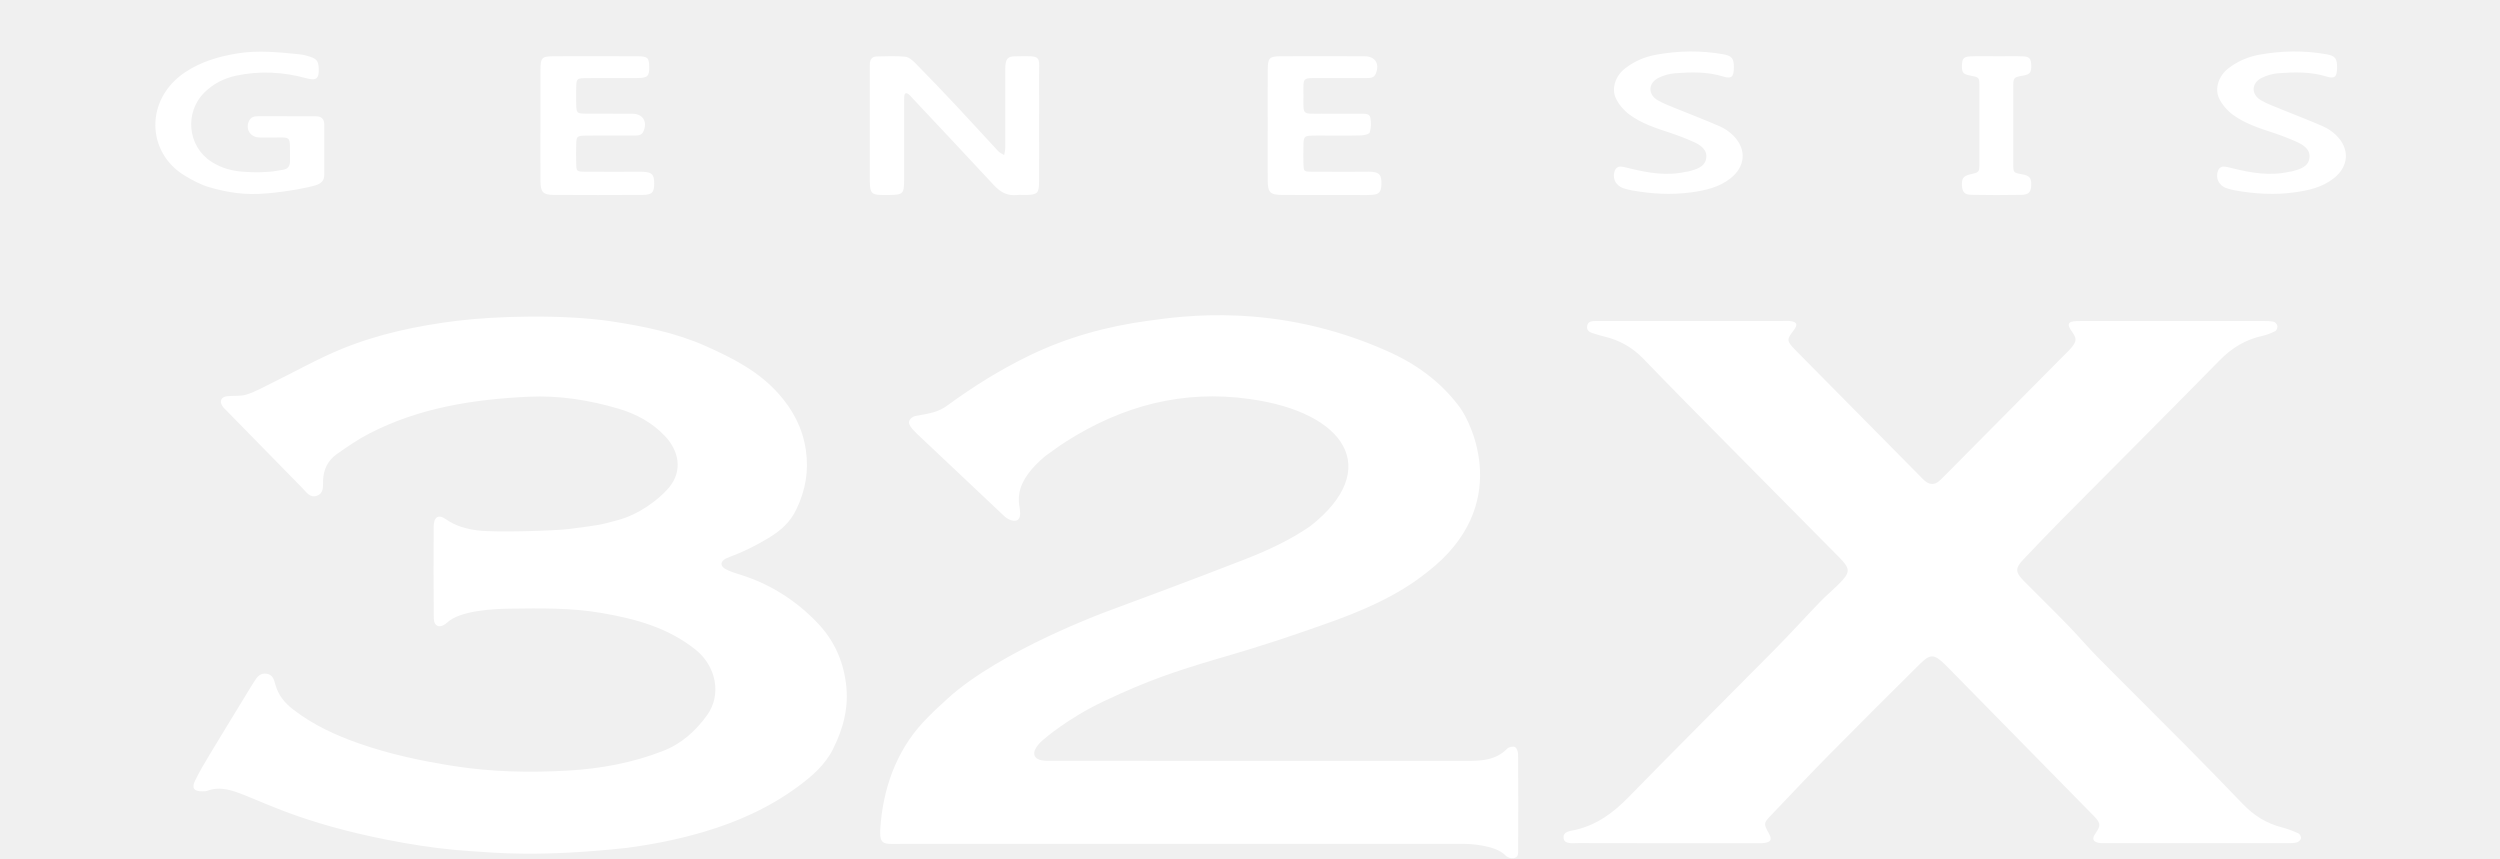
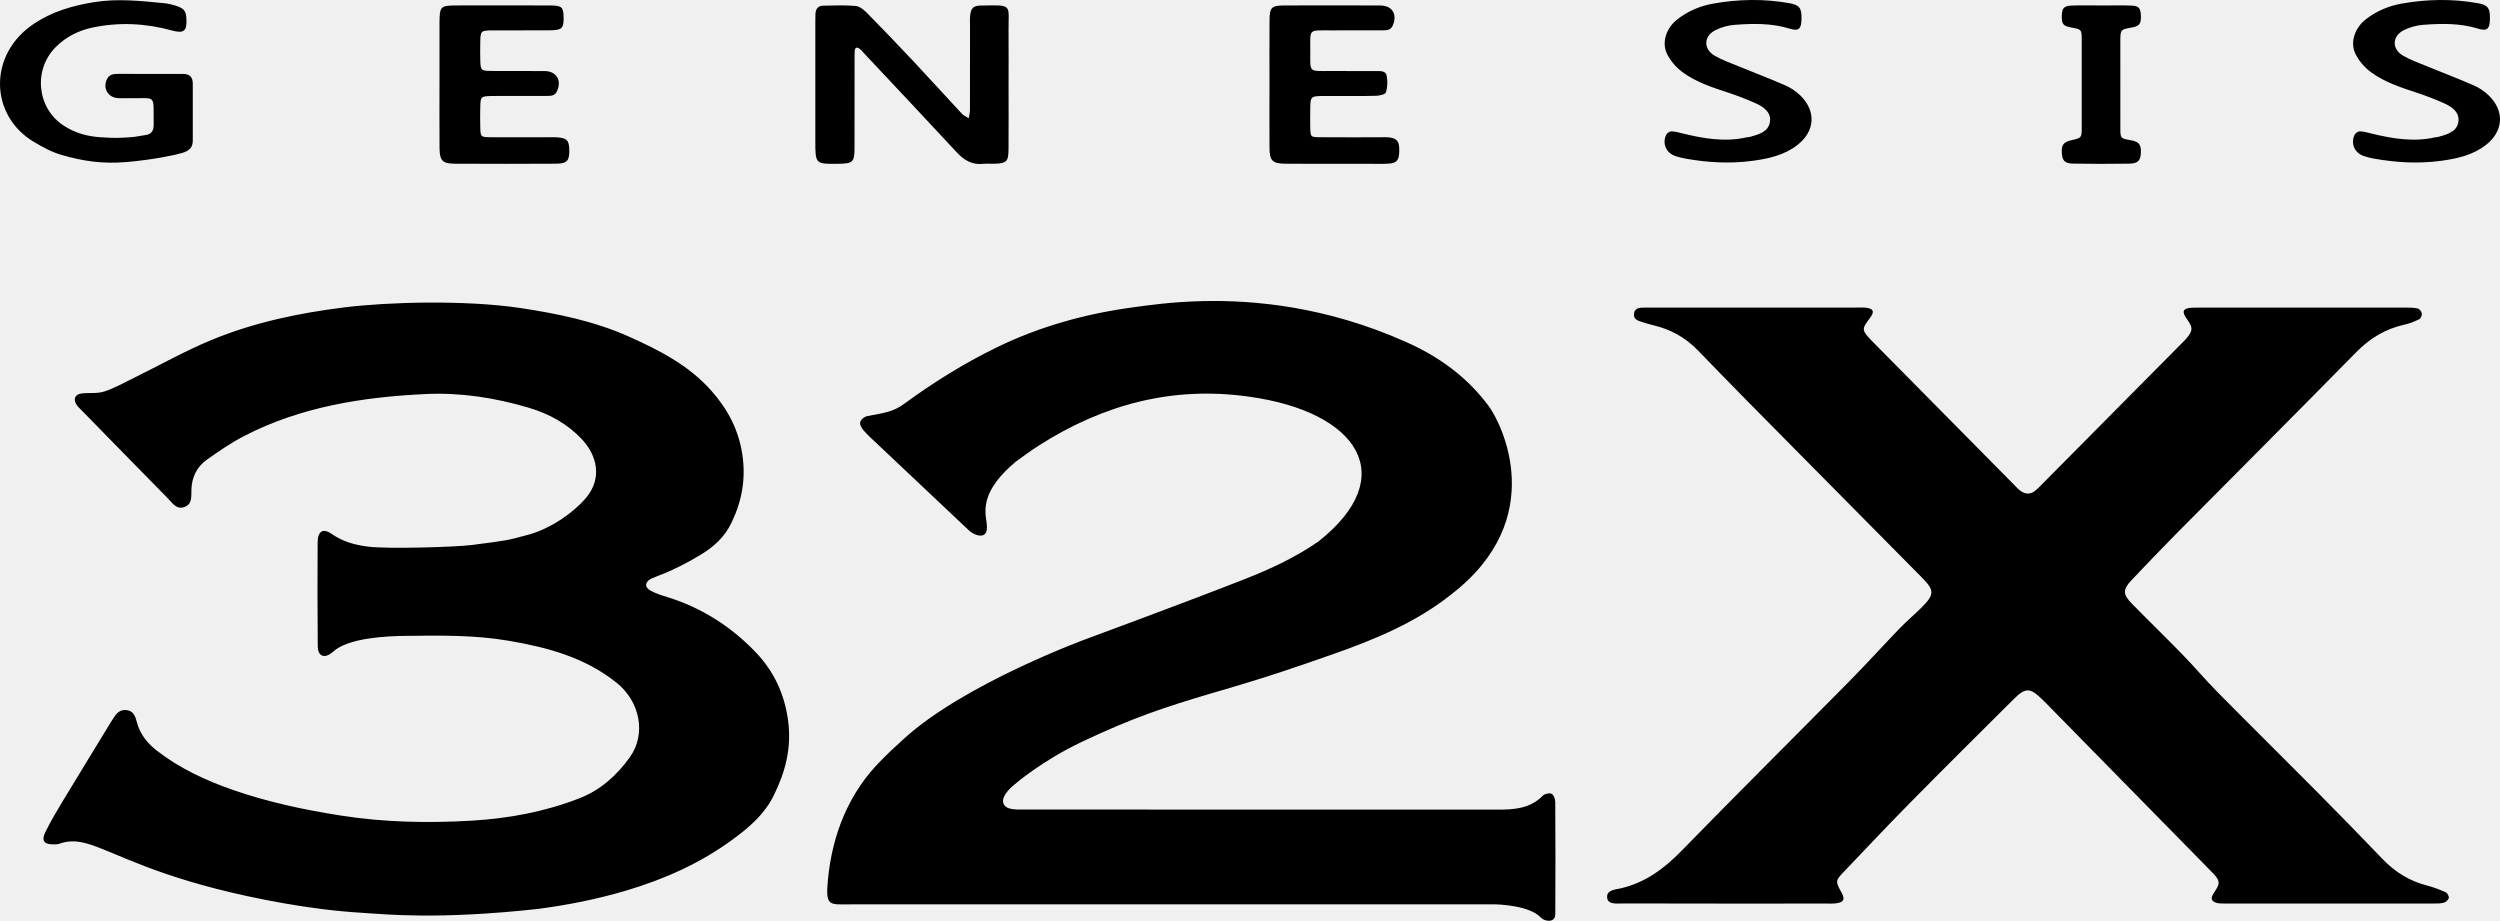
- <svg xmlns="http://www.w3.org/2000/svg" height="194.629" width="566.929">
-   <g fill="#fff">
-     <path d="M235.634 28.608c0 4.249.023 8.497-.009 12.745-.019 2.431-.391 2.779-2.778 2.858-.754.026-1.518-.061-2.264.017-2.171.227-3.76-.682-5.208-2.246-6.147-6.639-12.359-13.217-18.548-19.817-.257-.274-.495-.577-.79-.804-.486-.375-.897-.287-.966.373-.067.654-.04 1.319-.04 1.98-.002 5.758.011 11.517-.006 17.275-.009 2.93-.293 3.187-3.268 3.227-4.516.061-4.517.061-4.518-4.532V16.461c0-.661-.005-1.322.017-1.982.032-.984.5-1.656 1.527-1.675 2.169-.042 4.353-.145 6.503.06.811.078 1.664.822 2.295 1.463a547.99 547.99 0 0 1 9.207 9.588c3.223 3.436 6.38 6.934 9.595 10.378.351.376.886.58 1.336.863.084-.536.24-1.071.242-1.607.018-5.569.01-11.139.011-16.709 0-.661-.042-1.326.02-1.981.143-1.522.592-2.055 2.105-2.082 6.506-.114 5.488-.327 5.532 5.069.029 3.588.006 7.175.005 10.762zM65.123 26.365h6.509c1.274 0 1.906.631 1.905 1.909-.003 3.773.002 7.546 0 11.32-.001 1.461-.741 2.063-2.176 2.492-1.435.43-5.864 1.337-10.829 1.771s-8.795-.173-13.031-1.387c-1.953-.56-3.82-1.573-5.58-2.627-8.726-5.224-9.135-17.327.058-23.458 3.592-2.396 7.572-3.568 11.829-4.267 4.734-.778 9.369-.271 14.04.189.834.082 1.672.29 2.47.553 1.539.508 1.9 1.057 1.962 2.696.087 2.319-.571 2.805-2.866 2.175-5.256-1.444-10.581-1.705-15.907-.562-2.693.578-5.141 1.815-7.147 3.8-4.566 4.518-3.834 12.207 1.559 15.691 2.246 1.451 4.702 2.139 7.446 2.298 2.74.159 3.197.159 5.942-.029.926-.063 1.845-.294 2.772-.412 1.285-.165 1.706-.907 1.688-2.147-.095-6.195.709-5.074-4.998-5.188-.754-.015-1.516.054-2.262-.029-1.907-.211-2.864-2.033-2.026-3.753.444-.911 1.242-1.051 2.134-1.046 2.17.01 4.339.003 6.509.003l-.001.008zm57.435 1.756c0-3.966-.01-7.934.002-11.9.011-3.258.193-3.458 3.31-3.466 6.233-.015 12.467-.024 18.7.006 2.303.011 2.605.328 2.651 2.308.05 2.187-.32 2.604-2.616 2.626-3.777.037-7.556-.004-11.333.016-2.562.015-2.569.037-2.611 2.475a74.111 74.111 0 0 0 .003 3.4c.059 2.092.118 2.17 2.323 2.19 3.494.031 6.989-.02 10.483.02 2.348.026 3.42 1.852 2.432 4.017-.45.984-1.341.917-2.181.921-2.928.016-5.856.008-8.784.008-.661 0-1.323-.015-1.983.003-2.185.06-2.239.101-2.291 2.228a79.453 79.453 0 0 0 0 3.966c.047 1.953.064 1.988 2.133 2.003 3.778.027 7.555.007 11.333.007.566 0 1.134-.024 1.7.007 2.029.11 2.5.595 2.523 2.552.024 2.124-.446 2.68-2.658 2.692-6.705.039-13.411.038-20.117.001-2.406-.013-2.986-.614-3.009-3.048-.039-4.342-.01-8.687-.01-13.032zm164.923.029c0-4.155-.024-8.312.009-12.467.021-2.555.391-2.916 2.992-2.925a2266.15 2266.15 0 0 1 18.982.003c2.414.011 3.455 1.711 2.521 3.959-.416 1.003-1.293.979-2.144.979-3.399.012-6.801.002-10.2.008-4.527.009-4.046-.385-4.056 4.15-.013 4.318-.354 3.917 3.994 3.927 3.021.006 6.045-.006 9.065.009.841.004 1.933-.103 2.126.934.2 1.065.168 2.264-.143 3.29-.121.4-1.27.672-1.959.69-2.83.077-5.666.034-8.498.035-.565 0-1.135-.004-1.699 0-2.861.022-2.866.022-2.893 2.767-.011 1.228-.035 2.457.008 3.684.062 1.665.093 1.728 1.817 1.744 3.966.037 7.933.011 11.899.013.66 0 1.328-.048 1.98.029 1.607.189 2.038.825 1.985 2.784-.047 1.728-.478 2.309-2.063 2.419-1.41.099-2.832.033-4.248.033-5.385.002-10.769.019-16.149-.007-2.78-.014-3.31-.542-3.326-3.308-.023-4.25 0-8.5 0-12.75zM393.19 15.429c-.035 1.989-.528 2.503-2.38 1.932-3.604-1.113-7.264-1.025-10.928-.752a10.48 10.48 0 0 0-3.762 1.039c-2.391 1.181-2.479 3.761-.176 5.097 1.455.844 3.072 1.413 4.639 2.056 3.131 1.287 6.299 2.48 9.396 3.839a10.176 10.176 0 0 1 3.023 2.043c3.231 3.204 2.752 7.135-.559 9.75-2.615 2.067-5.75 2.756-8.929 3.191-4.485.613-8.968.356-13.418-.442a14.977 14.977 0 0 1-1.911-.484c-1.85-.594-2.701-2.418-1.904-4.204.152-.342.688-.723 1.043-.722.731.002 1.469.225 2.192.402 4.229 1.037 8.474 1.774 12.825.777.184-.042.382-.021.563-.071 1.754-.486 3.744-.982 4.022-3.043.26-1.925-1.351-2.988-2.954-3.692a58.153 58.153 0 0 0-5.24-2.028c-3.227-1.061-6.482-2.104-9.229-4.14-1.237-.917-2.362-2.23-3.037-3.609-1.118-2.285-.118-5.136 2.003-6.81 2.116-1.67 4.554-2.7 7.172-3.167 5.036-.897 10.099-.987 15.155-.08 1.974.353 2.433.938 2.394 3.118zm136.792 0c-.035 1.989-.527 2.503-2.381 1.932-3.602-1.113-7.262-1.025-10.928-.752a10.475 10.475 0 0 0-3.76 1.039c-2.391 1.181-2.48 3.761-.176 5.097 1.455.844 3.07 1.413 4.639 2.056 3.129 1.287 6.299 2.48 9.395 3.839a10.15 10.15 0 0 1 3.023 2.043c3.232 3.204 2.754 7.135-.557 9.75-2.617 2.067-5.75 2.756-8.93 3.191-4.484.613-8.969.356-13.418-.442a14.962 14.962 0 0 1-1.91-.484c-1.85-.594-2.701-2.418-1.904-4.204.15-.342.686-.723 1.043-.722.73.002 1.469.225 2.191.402 4.229 1.037 8.475 1.774 12.826.777.184-.042.381-.021.561-.071 1.754-.486 3.746-.982 4.023-3.043.262-1.925-1.352-2.988-2.953-3.692a58.269 58.269 0 0 0-5.24-2.028c-3.229-1.061-6.484-2.104-9.229-4.14-1.238-.917-2.363-2.23-3.037-3.609-1.117-2.285-.119-5.136 2.002-6.81 2.117-1.67 4.555-2.7 7.172-3.167 5.037-.897 10.1-.987 15.158-.08 1.97.353 2.429.938 2.39 3.118zm-77.107-2.663c1.98 0 3.965-.065 5.941.021 1.416.062 1.756.533 1.813 1.979.064 1.616-.291 2.097-1.73 2.355-2.326.417-2.35.417-2.355 2.749-.012 5.754-.012 11.509.002 17.263.004 2.036.029 2.036 2.035 2.396 1.652.296 2.09.818 2.047 2.443-.041 1.567-.561 2.187-2.264 2.216-3.771.066-7.547.065-11.318-.008-1.545-.03-2.039-.634-2.129-2.062-.102-1.636.328-2.223 1.898-2.584 2.02-.464 2.051-.464 2.057-2.468.018-5.849.018-11.697 0-17.546-.008-2.004-.043-2.004-2.146-2.396-1.533-.286-1.852-.682-1.811-2.281.037-1.568.396-2.007 2.018-2.067 1.98-.072 3.965-.017 5.943-.017l-.001.007zM341.373 193.968c-2.26-2.385-8.34-2.6-9.285-2.6-42.588 0-85.174-.002-127.765.002-4.329 0-5.108.532-4.578-4.957.868-8.979 4.167-17.322 10.688-23.765 1.249-1.271 1.666-1.7 4.52-4.287 12.092-10.957 36.182-19.743 36.182-19.743s20.159-7.443 31.479-11.898c5.085-2 10.05-4.309 14.578-7.444 16.42-12.944 7.894-25.789-13.755-28.782-15.163-2.17-28.978 1.533-41.748 9.677-1.667 1.064-3.074 2.125-4.684 3.281-2.856 2.414-5.307 5.229-5.836 8.34-.286 1.68-.013 2.838.021 3.112.108.871.375 2.251-.272 2.884-.778.76-2.394-.002-3.111-.681-6.58-6.219-13.172-12.424-19.759-18.636-.412-.389-1.173-1.221-1.173-1.221s-.72-.834-.745-1.406c-.029-.644.604-1.249 1.36-1.485 3.589-.661 5.245-.873 7.399-2.448 5.797-4.237 11.855-8.025 18.325-11.18 8.651-4.219 17.747-6.726 27.272-8.01 7.325-.988 28.84-4.338 53.973 6.837 6.629 2.907 12.313 7.024 16.597 12.831 2.536 3.437 12.095 22.281-7.382 37.333-6.963 5.588-15.275 9.039-23.674 11.972-7.188 2.51-12.465 4.396-24.227 7.794-8.931 2.658-15.342 4.736-25.563 9.585-8.129 3.856-13.465 8.543-13.465 8.543s-2.662 2.053-2.147 3.659c.446 1.394 2.668 1.254 3.975 1.257 31.445.02 62.892.014 94.337.016 3.254 0 6.408-.229 8.893-2.784.361-.373 1.318-.574 1.75-.357.414.207.703 1.061.707 1.633.049 7.365.051 14.893.008 22.258-.006.715-.241.971-.596 1.178-.538.313-1.678.147-2.299-.508zm-234.273-.926c-5.159-.315-10.332-.979-15.427-1.879-20.739-3.656-30.385-8.554-36.174-10.826-2.766-1.086-5.47-2.114-8.476-1.012-.343.127-.745.12-1.121.127-1.911.021-2.496-.722-1.666-2.427.989-2.032 2.148-3.985 3.317-5.926 3.167-5.252 6.376-10.479 9.57-15.717.147-.24.315-.471.46-.715.651-1.09 1.366-2.1 2.858-1.891 1.403.197 1.706 1.354 2 2.451.642 2.387 2.099 4.166 4.016 5.647 4.536 3.511 9.659 5.873 15.033 7.748 6.969 2.431 14.143 3.953 21.429 5.097 8.627 1.354 17.299 1.526 25.961 1.024 7.342-.427 14.576-1.752 21.498-4.457 4.213-1.646 7.409-4.552 9.968-8.103 3.395-4.711 2.004-11.188-2.622-14.871-6.284-5.002-13.592-6.979-21.333-8.309-6.96-1.193-13.912-1.065-20.879-.975-3.271.043-11.09.354-14.087 3.135-1.104.972-1.979 1.045-2.504.572-.525-.476-.548-1.228-.554-1.886-.059-6.8-.066-13.603-.021-20.401.015-2.227 1.054-2.902 2.78-1.693 2.18 1.527 4.599 2.195 7.125 2.519 4.196.539 17.892.063 20.69-.303 7.481-.978 6.828-.86 11.194-2.03 4.673-1.251 9.131-4.531 11.458-7.242.038-.043.076-.088.113-.133 3.244-3.908 2.154-8.406-.864-11.626-2.898-3.091-6.541-5.07-10.597-6.267-6.647-1.96-13.456-3.032-20.365-2.707-12.507.588-24.774 2.497-36.083 8.316-2.589 1.332-5.016 3.008-7.407 4.686-2.042 1.432-3.07 3.531-3.128 6.056-.03 1.313.18 2.815-1.379 3.388-1.573.578-2.388-.791-3.285-1.701-5.76-5.852-11.496-11.727-17.238-17.598-.33-.337-.698-.658-.942-1.053-.694-1.123-.267-2.054 1.063-2.208 1.488-.172 3.082.063 4.464-.387 2.042-.665 3.952-1.753 5.895-2.707 5.165-2.533 10.195-5.386 15.502-7.57 8.405-3.458 17.25-5.316 26.285-6.437 8.648-1.073 23.906-1.519 34.944.111 7.378 1.115 14.691 2.597 21.539 5.649 6.041 2.692 11.94 5.698 16.45 10.779 3.26 3.672 5.449 7.775 6.183 12.751.704 4.77-.081 9.127-2.12 13.406-1.404 2.947-3.504 4.856-6.393 6.588-5.668 3.399-9.024 4.248-9.741 4.685-1.14.694-1.19 1.618-.027 2.284 1.046.599 2.248.953 3.413 1.316 6.821 2.129 12.679 5.873 17.563 11.002 3.567 3.745 5.68 8.231 6.39 13.536.726 5.433-.549 10.236-2.896 14.957-1.827 3.675-4.856 6.261-8.043 8.605-6.444 4.744-13.622 7.955-21.316 10.232-5.727 1.693-11.531 2.842-17.409 3.619-20.096 2.197-30.361 1.059-35.064.771zM383.914 72.788l20.116.001c.66 0 1.328-.05 1.981.028 1.494.178 1.725.81.787 2.032-1.676 2.182-1.662 2.417.246 4.435.063.069.133.134.199.201 9.356 9.465 18.715 18.931 28.074 28.396.465.47.902.98 1.438 1.361.939.676 1.945.69 2.869-.054.514-.412.969-.899 1.434-1.369 9.24-9.319 18.48-18.64 27.719-27.962.334-.335.682-.659.977-1.026 1.232-1.531 1.203-2.073.053-3.714-1.035-1.398-1.035-2.249 1.076-2.302.461-.012.939-.026 1.412-.026 13.6 0 27.199-.003 40.799.005.844 0 1.711-.01 2.525.169.348.076.771.6.83.971.057.367-.199 1.01-.504 1.162-.918.461-1.902.855-2.906 1.075-3.807.832-6.908 2.712-9.66 5.516-11.838 12.063-23.799 24.005-35.695 36.012-2.984 3.016-5.918 6.092-8.842 9.17-1.85 1.946-1.855 2.863.021 4.782 3.295 3.36 6.68 6.632 9.959 10.007 2.43 2.5 4.688 5.17 7.137 7.648 6.508 6.582 13.096 13.082 19.613 19.653 4.387 4.422 8.736 8.881 13.047 13.377 2.482 2.593 5.373 4.401 8.861 5.293 1.271.322 2.514.806 3.715 1.338.326.146.666.763.617 1.109-.051.356-.516.813-.891.932-.613.193-1.301.195-1.955.195-13.883.01-27.766.008-41.648.002-.563 0-1.15.012-1.684-.14-.883-.252-1.217-.784-.67-1.7.459-.771 1.186-1.648 1.102-2.402-.092-.801-.914-1.588-1.559-2.243-10.768-10.99-21.557-21.96-32.342-32.933a59.23 59.23 0 0 0-1.203-1.201c-2.383-2.303-3.256-2.332-5.643.043-6.896 6.858-13.799 13.715-20.631 20.64-4.438 4.498-8.764 9.108-13.129 13.679-1.646 1.722-1.645 1.831-.396 4.114.713 1.305.445 1.879-1.045 2.092-.646.094-1.316.057-1.979.057-13.41.002-26.82.018-40.23-.023-1.205-.004-3.222.324-3.326-1.143-.211-1.533 1.641-1.611 2.729-1.867 4.883-1.143 8.612-3.928 12.065-7.471 11.008-11.291 22.199-22.398 33.279-33.619 3.439-3.484 6.729-7.119 10.127-10.645 1.311-1.355 2.764-2.568 4.104-3.896 2.799-2.778 2.81-3.517.117-6.237-8.166-8.259-16.348-16.498-24.508-24.761-6.633-6.715-13.291-13.408-19.84-20.205-2.521-2.617-5.482-4.244-8.967-5.059-.643-.15-1.273-.349-1.904-.544-.896-.277-2.004-.489-1.881-1.71.125-1.243 1.217-1.243 2.188-1.241.568.001 1.135-.002 1.701-.002h20.121z" />
-     <path d="m522.242 37.74.082-.173-.123.13z" />
-     <path d="m522.201 37.697-.141.125.182-.082z" />
-   </g>
+ <svg xmlns="http://www.w3.org/2000/svg" version="1.1" viewBox="0 0 496.755 182.957">
+   <path d="m347.981 0.001c-2.527 0.021-5.052 0.268-7.57 0.717-2.618 0.467-5.056 1.498-7.172 3.168-2.121 1.674-3.12 4.524-2.002 6.809 0.675 1.379 1.8 2.692 3.037 3.609 2.747 2.036 6.002 3.08 9.229 4.141a58.153 58.153 0 0 1 5.24 2.027c1.603 0.704 3.213 1.768 2.953 3.693-0.278 2.061-2.267 2.557-4.021 3.043-0.181 0.05-0.379 0.028-0.562 0.07-4.351 0.997-8.597 0.26-12.826-0.777-0.723-0.177-1.46-0.4-2.191-0.402-0.355-1e-3 -0.891 0.381-1.043 0.723-0.797 1.786 0.054 3.609 1.904 4.203a14.977 14.977 0 0 0 1.91 0.484c4.45 0.798 8.933 1.054 13.418 0.441 3.179-0.435 6.315-1.122 8.93-3.189 3.311-2.615 3.79-6.546 0.559-9.75a10.176 10.176 0 0 0-3.023-2.043c-3.097-1.359-6.265-2.553-9.396-3.84-1.567-0.643-3.184-1.213-4.639-2.057-2.303-1.336-2.215-3.915 0.176-5.096a10.48 10.48 0 0 1 3.764-1.039c3.664-0.273 7.324-0.361 10.928 0.752 1.852 0.571 2.344 0.057 2.379-1.932 0.039-2.18-0.419-2.766-2.393-3.119-2.528-0.454-5.059-0.658-7.586-0.637zm136.795 0c-2.528 0.021-5.054 0.268-7.572 0.717-2.617 0.467-5.055 1.498-7.172 3.168-2.121 1.674-3.119 4.524-2.002 6.809 0.674 1.379 1.799 2.692 3.037 3.609 2.745 2.036 6 3.08 9.229 4.141a58.269 58.269 0 0 1 5.24 2.027c1.601 0.704 3.215 1.768 2.953 3.693-0.277 2.061-2.269 2.557-4.023 3.043-0.18 0.05-0.377 0.028-0.561 0.07-4.351 0.997-8.597 0.26-12.826-0.777-0.722-0.177-1.461-0.4-2.191-0.402-0.357-1e-3 -0.893 0.381-1.043 0.723-0.797 1.786 0.054 3.609 1.904 4.203a14.962 14.962 0 0 0 1.91 0.484c4.449 0.798 8.934 1.054 13.418 0.441 3.18-0.435 6.313-1.122 8.93-3.189 3.311-2.615 3.791-6.546 0.559-9.75a10.15 10.15 0 0 0-3.023-2.043c-3.096-1.359-6.266-2.553-9.395-3.84-1.569-0.643-3.186-1.213-4.641-2.057-2.304-1.336-2.215-3.915 0.176-5.096a10.475 10.475 0 0 1 3.762-1.039c3.666-0.273 7.326-0.361 10.928 0.752 1.854 0.571 2.346 0.057 2.381-1.932 0.039-2.18-0.421-2.766-2.391-3.119-2.529-0.454-5.058-0.658-7.586-0.637zm-459.154 0.074c-2.334-0.087-4.676-0.02-7.043 0.369-4.257 0.699-8.238 1.872-11.83 4.268-9.193 6.131-8.783 18.235-0.057 23.459 1.76 1.054 3.627 2.067 5.58 2.627 4.236 1.214 8.064 1.821 13.029 1.387 4.965-0.434 9.395-1.341 10.83-1.771 1.435-0.429 2.175-1.031 2.176-2.492 2e-3 -3.774-3e-3 -7.547 0-11.32 1e-3 -1.278-0.63-1.908-1.904-1.908h-6.51v-0.008c-2.17 0-4.338 0.006-6.508-0.004-0.892-5e-3 -1.691 0.136-2.135 1.047-0.838 1.72 0.12 3.541 2.027 3.752 0.746 0.083 1.508 0.014 2.262 0.029 5.707 0.114 4.903-1.007 4.998 5.188 0.018 1.24-0.404 1.983-1.689 2.148-0.927 0.118-1.845 0.349-2.771 0.412-2.745 0.188-3.201 0.186-5.941 0.027-2.744-0.159-5.199-0.846-7.445-2.297-5.393-3.484-6.127-11.173-1.561-15.691 2.006-1.985 4.455-3.221 7.148-3.799 5.326-1.143 10.65-0.883 15.906 0.561 2.295 0.63 2.952 0.145 2.865-2.174-0.062-1.639-0.422-2.189-1.961-2.697-0.798-0.263-1.637-0.471-2.471-0.553-2.335-0.23-4.662-0.472-6.996-0.559zm141.189 0.994c-1.086 0.005-2.173 0.042-3.258 0.062-1.027 0.019-1.495 0.69-1.527 1.674-0.022 0.66-0.018 1.321-0.018 1.982v23.223c1e-3 4.593 4e-3 4.594 4.52 4.533 2.975-0.04 3.259-0.299 3.268-3.229 0.017-5.758 4e-3 -11.515 6e-3 -17.273 0-0.661-0.028-1.326 0.039-1.98 0.069-0.66 0.481-0.748 0.967-0.373 0.295 0.227 0.532 0.529 0.789 0.803 6.189 6.6 12.402 13.179 18.549 19.818 1.448 1.564 3.036 2.473 5.207 2.246 0.746-0.078 1.512 0.008 2.266-0.018 2.387-0.079 2.758-0.426 2.777-2.857 0.032-4.248 0.01-8.497 0.01-12.746 1e-3 -3.587 0.023-7.174-6e-3 -10.762-0.044-5.396 0.975-5.182-5.531-5.068-1.513 0.027-1.962 0.56-2.105 2.082-0.062 0.655-0.019 1.319-0.019 1.98-1e-3 5.57 6e-3 11.14-0.012 16.709-2e-3 0.536-0.158 1.071-0.242 1.607-0.45-0.283-0.985-0.487-1.336-0.863-3.215-3.444-6.373-6.943-9.596-10.379a547.99 547.99 0 0 0-9.207-9.588c-0.631-0.641-1.484-1.385-2.295-1.463-1.075-0.102-2.158-0.126-3.244-0.121zm-76.172 0.014c-3.117 8e-3 -3.298 0.207-3.309 3.465-0.012 3.966-2e-3 7.934-2e-3 11.9 0 4.345-0.029 8.689 0.01 13.031 0.023 2.434 0.602 3.036 3.008 3.049 6.706 0.037 13.412 0.037 20.117-2e-3 2.212-0.012 2.682-0.567 2.658-2.691-0.023-1.957-0.494-2.443-2.523-2.553-0.566-0.031-1.133-0.006-1.699-0.006-3.778 0-7.554 0.019-11.332-0.008-2.069-0.015-2.088-0.049-2.135-2.002a79.453 79.453 0 0 1 0-3.967c0.052-2.127 0.106-2.169 2.291-2.229 0.66-0.018 1.323-2e-3 1.984-2e-3 2.928-1e-6 5.855 0.008 8.783-0.008 0.84-4e-3 1.732 0.062 2.182-0.922 0.988-2.165-0.084-3.99-2.432-4.016-3.494-0.04-6.99 0.009-10.484-0.021-2.205-0.02-2.263-0.097-2.322-2.189a74.111 74.111 0 0 1-4e-3 -3.4c0.042-2.438 0.049-2.46 2.611-2.475 3.777-0.02 7.557 0.021 11.334-0.016 2.296-0.022 2.665-0.44 2.615-2.627-0.046-1.98-0.347-2.296-2.65-2.307-6.233-0.03-12.468-0.021-18.701-0.006zm164.613 2e-3c-2.601 9e-3 -2.971 0.371-2.992 2.926-0.033 4.155-0.01 8.312-0.01 12.467 0 4.25-0.023 8.5 0 12.75 0.016 2.766 0.546 3.293 3.326 3.307 5.38 0.026 10.763 0.01 16.148 0.008 1.416 0 2.838 0.066 4.248-0.033 1.585-0.11 2.017-0.69 2.064-2.418 0.053-1.959-0.379-2.596-1.986-2.785-0.652-0.077-1.319-0.029-1.979-0.029-3.966-2e-3 -7.934 0.025-11.9-0.012-1.724-0.016-1.754-0.079-1.816-1.744-0.043-1.227-0.019-2.456-8e-3 -3.684 0.027-2.745 0.032-2.746 2.893-2.768 0.564-4e-3 1.134 0 1.699 0 2.832-1e-3 5.668 0.042 8.498-0.035 0.689-0.018 1.838-0.289 1.959-0.689 0.311-1.026 0.343-2.226 0.143-3.291-0.193-1.037-1.284-0.93-2.125-0.934-3.02-0.015-6.045-0.004-9.066-0.01-4.348-0.01-4.005 0.392-3.992-3.926 0.01-4.535-0.472-4.141 4.055-4.15 3.399-6e-3 6.802 0.004 10.201-0.008 0.851 0 1.727 0.024 2.143-0.979 0.934-2.248-0.106-3.948-2.52-3.959a2266.15 2266.15 0 0 0-18.982-0.004zm162.395 2e-3c-1.978 0-3.963-0.056-5.943 0.016-1.622 0.06-1.983 0.5-2.02 2.068-0.041 1.599 0.28 1.993 1.812 2.279 2.103 0.392 2.137 0.392 2.145 2.396 0.018 5.849 0.018 11.698 0 17.547-6e-3 2.004-0.037 2.003-2.057 2.467-1.57 0.361-1.998 0.948-1.896 2.584 0.09 1.428 0.584 2.033 2.129 2.062 3.771 0.073 7.545 0.074 11.316 0.008 1.703-0.029 2.225-0.648 2.266-2.215 0.043-1.625-0.397-2.147-2.049-2.443-2.006-0.36-2.029-0.36-2.033-2.396-0.014-5.754-0.014-11.51-2e-3 -17.264 5e-3 -2.332 0.028-2.331 2.354-2.748 1.439-0.258 1.794-0.739 1.73-2.355-0.057-1.446-0.397-1.917-1.812-1.979-1.976-0.086-3.961-0.021-5.941-0.021zm69.447 24.807-0.123 0.131-0.141 0.125 0.182-0.082zm-248.168 33.938c-6.18 0.144-10.923 0.846-13.67 1.217-9.525 1.284-18.62 3.791-27.271 8.01-6.47 3.155-12.529 6.943-18.326 11.18-2.154 1.575-3.809 1.788-7.398 2.449-0.756 0.236-1.388 0.84-1.359 1.484 0.025 0.572 0.744 1.406 0.744 1.406s0.762 0.832 1.174 1.221c6.587 6.212 13.178 12.418 19.758 18.637 0.717 0.679 2.333 1.44 3.111 0.68 0.647-0.633 0.379-2.012 0.271-2.883-0.034-0.274-0.306-1.431-0.019-3.111 0.529-3.111 2.98-5.928 5.836-8.342 1.61-1.156 3.017-2.215 4.684-3.279 12.77-8.144 26.585-11.848 41.748-9.678 21.649 2.993 30.174 15.837 13.754 28.781-4.528 3.135-9.493 5.445-14.578 7.445-11.32 4.455-31.479 11.896-31.479 11.896s-24.09 8.787-36.182 19.744c-2.854 2.587-3.271 3.016-4.52 4.287-6.521 6.443-9.821 14.785-10.689 23.764-0.53 5.489 0.249 4.957 4.578 4.957 42.591-4e-3 85.178-2e-3 127.766-2e-3 0.945 0 7.025 0.217 9.285 2.602 0.621 0.655 1.761 0.821 2.299 0.508 0.355-0.207 0.59-0.463 0.596-1.178 0.043-7.365 0.041-14.895-8e-3 -22.26-4e-3 -0.572-0.293-1.426-0.707-1.633-0.432-0.217-1.389-0.016-1.75 0.357-2.485 2.555-5.639 2.785-8.893 2.785-31.445-2e-3 -62.893 2e-3 -94.338-0.018-1.307-3e-3 -3.529 0.138-3.975-1.256-0.515-1.606 2.146-3.66 2.146-3.66s5.338-4.687 13.467-8.543c10.221-4.849 16.632-6.926 25.562-9.584 11.762-3.398 17.039-5.285 24.227-7.795 8.399-2.933 16.711-6.383 23.674-11.971 19.477-15.052 9.919-33.897 7.383-37.334-4.284-5.807-9.969-9.923-16.598-12.83-15.708-6.984-30.002-8.295-40.303-8.055zm-153.953 0.289c-6.275 0.042-12.252 0.422-16.576 0.959-9.035 1.121-17.88 2.978-26.285 6.436-5.307 2.184-10.337 5.037-15.502 7.57-1.943 0.954-3.853 2.042-5.895 2.707-1.382 0.45-2.977 0.215-4.465 0.387-1.33 0.154-1.756 1.086-1.062 2.209 0.244 0.395 0.611 0.716 0.941 1.053 5.742 5.871 11.478 11.746 17.238 17.598 0.897 0.91 1.712 2.279 3.285 1.701 1.559-0.573 1.349-2.076 1.379-3.389 0.058-2.525 1.087-4.623 3.129-6.055 2.391-1.678 4.817-3.356 7.406-4.688 11.309-5.819 23.577-7.726 36.084-8.314 6.909-0.325 13.716 0.747 20.363 2.707 4.056 1.197 7.7 3.175 10.598 6.266 3.018 3.22 4.107 7.719 0.863 11.627-0.037 0.045-0.073 0.09-0.111 0.133-2.327 2.711-6.786 5.991-11.459 7.242-4.366 1.17-3.712 1.051-11.193 2.029-2.798 0.366-16.493 0.842-20.689 0.303-2.526-0.324-4.945-0.991-7.125-2.518-1.726-1.209-2.766-0.536-2.781 1.691-0.045 6.798-0.038 13.602 0.021 20.402 6e-3 0.658 0.03 1.409 0.555 1.885 0.525 0.473 1.4 0.4 2.504-0.572 2.997-2.781 10.815-3.092 14.086-3.135 6.967-0.09 13.919-0.216 20.879 0.977 7.741 1.33 15.05 3.307 21.334 8.309 4.626 3.683 6.016 10.16 2.621 14.871-2.559 3.551-5.754 6.456-9.967 8.102-6.922 2.705-14.156 4.03-21.498 4.457-8.662 0.502-17.334 0.331-25.961-1.023-7.286-1.144-14.461-2.667-21.43-5.098-5.374-1.875-10.497-4.237-15.033-7.748-1.917-1.481-3.374-3.259-4.016-5.646-0.294-1.097-0.597-2.254-2-2.451-1.492-0.209-2.208 0.803-2.859 1.893-0.145 0.244-0.312 0.475-0.459 0.715-3.194 5.238-6.403 10.465-9.57 15.717-1.169 1.941-2.327 3.894-3.316 5.926-0.83 1.705-0.245 2.447 1.666 2.426 0.376-7e-3 0.778 5e-5 1.121-0.127 3.006-1.102 5.709-0.072 8.475 1.014 5.789 2.272 15.437 7.168 36.176 10.824 5.095 0.9 10.267 1.566 15.426 1.881 4.703 0.288 14.968 1.426 35.064-0.771 5.878-0.777 11.681-1.926 17.408-3.619 7.694-2.277 14.872-5.488 21.316-10.232 3.187-2.344 6.216-4.93 8.043-8.605 2.347-4.721 3.622-9.524 2.896-14.957-0.71-5.305-2.824-9.79-6.391-13.535-4.884-5.129-10.742-8.873-17.562-11.002-1.165-0.363-2.366-0.717-3.412-1.316-1.163-0.666-1.115-1.589 0.025-2.283 0.717-0.437 4.074-1.287 9.742-4.686 2.889-1.732 4.989-3.641 6.393-6.588 2.039-4.279 2.823-8.636 2.119-13.406-0.734-4.976-2.922-9.08-6.182-12.752-4.51-5.081-10.41-8.085-16.451-10.777-6.848-3.052-14.161-4.535-21.539-5.65-5.519-0.815-12.092-1.11-18.367-1.068zm243.59 0.994c-0.566 0-1.133 3e-3 -1.701 2e-3 -0.971-2e-3 -2.062-8.11e-4 -2.188 1.242-0.123 1.221 0.985 1.432 1.881 1.709 0.631 0.195 1.261 0.395 1.904 0.545 3.485 0.815 6.446 2.442 8.967 5.059 6.549 6.797 13.207 13.49 19.84 20.205 8.16 8.263 16.342 16.503 24.508 24.762 2.693 2.72 2.682 3.458-0.117 6.236-1.34 1.328-2.793 2.541-4.104 3.896-3.398 3.526-6.688 7.161-10.127 10.645-11.08 11.221-22.271 22.328-33.279 33.619-3.453 3.543-7.181 6.328-12.064 7.471-1.088 0.256-2.941 0.334-2.73 1.867 0.104 1.467 2.121 1.139 3.326 1.143 13.41 0.041 26.82 0.025 40.23 0.023 0.663 0 1.333 0.037 1.979-0.057 1.49-0.213 1.758-0.787 1.045-2.092-1.249-2.283-1.25-2.393 0.396-4.115 4.365-4.571 8.691-9.18 13.129-13.678 6.832-6.925 13.735-13.783 20.631-20.641 2.387-2.375 3.262-2.346 5.645-0.043a59.23 59.23 0 0 1 1.201 1.201c10.785 10.973 21.576 21.944 32.344 32.934 0.645 0.655 1.467 1.441 1.559 2.242 0.084 0.754-0.643 1.631-1.102 2.402-0.547 0.916-0.213 1.447 0.67 1.699 0.534 0.152 1.121 0.141 1.684 0.141 13.882 6e-3 27.765 8e-3 41.648-2e-3 0.654 0 1.342-2e-3 1.955-0.195 0.375-0.119 0.84-0.576 0.891-0.932 0.049-0.346-0.291-0.963-0.617-1.109-1.201-0.532-2.444-1.016-3.715-1.338-3.488-0.892-6.379-2.7-8.861-5.293-4.311-4.496-8.66-8.955-13.047-13.377-6.517-6.571-13.105-13.07-19.613-19.652-2.449-2.478-4.707-5.148-7.137-7.648-3.279-3.375-6.664-6.648-9.959-10.008-1.876-1.919-1.871-2.835-0.021-4.781 2.924-3.078 5.858-6.154 8.842-9.17 11.896-12.007 23.857-23.949 35.695-36.012 2.752-2.804 5.853-4.684 9.66-5.516 1.004-0.22 1.988-0.615 2.906-1.076 0.305-0.152 0.561-0.795 0.504-1.162-0.059-0.371-0.482-0.895-0.83-0.971-0.814-0.179-1.681-0.168-2.525-0.168-13.6-8e-3 -27.199-0.006-40.799-0.006-0.473 0-0.951 0.013-1.412 0.025-2.111 0.053-2.111 0.905-1.076 2.303 1.15 1.641 1.179 2.182-0.053 3.713-0.295 0.367-0.643 0.692-0.977 1.027-9.239 9.322-18.479 18.642-27.719 27.961-0.465 0.47-0.922 0.957-1.436 1.369-0.924 0.744-1.928 0.731-2.867 0.055-0.536-0.381-0.974-0.891-1.439-1.361-9.359-9.465-18.718-18.931-28.074-28.396-0.066-0.067-0.134-0.132-0.197-0.201-1.908-2.018-1.922-2.252-0.246-4.434 0.938-1.222 0.707-1.855-0.787-2.033-0.653-0.078-1.322-0.027-1.982-0.027l-20.115-2e-3z" />
</svg>
